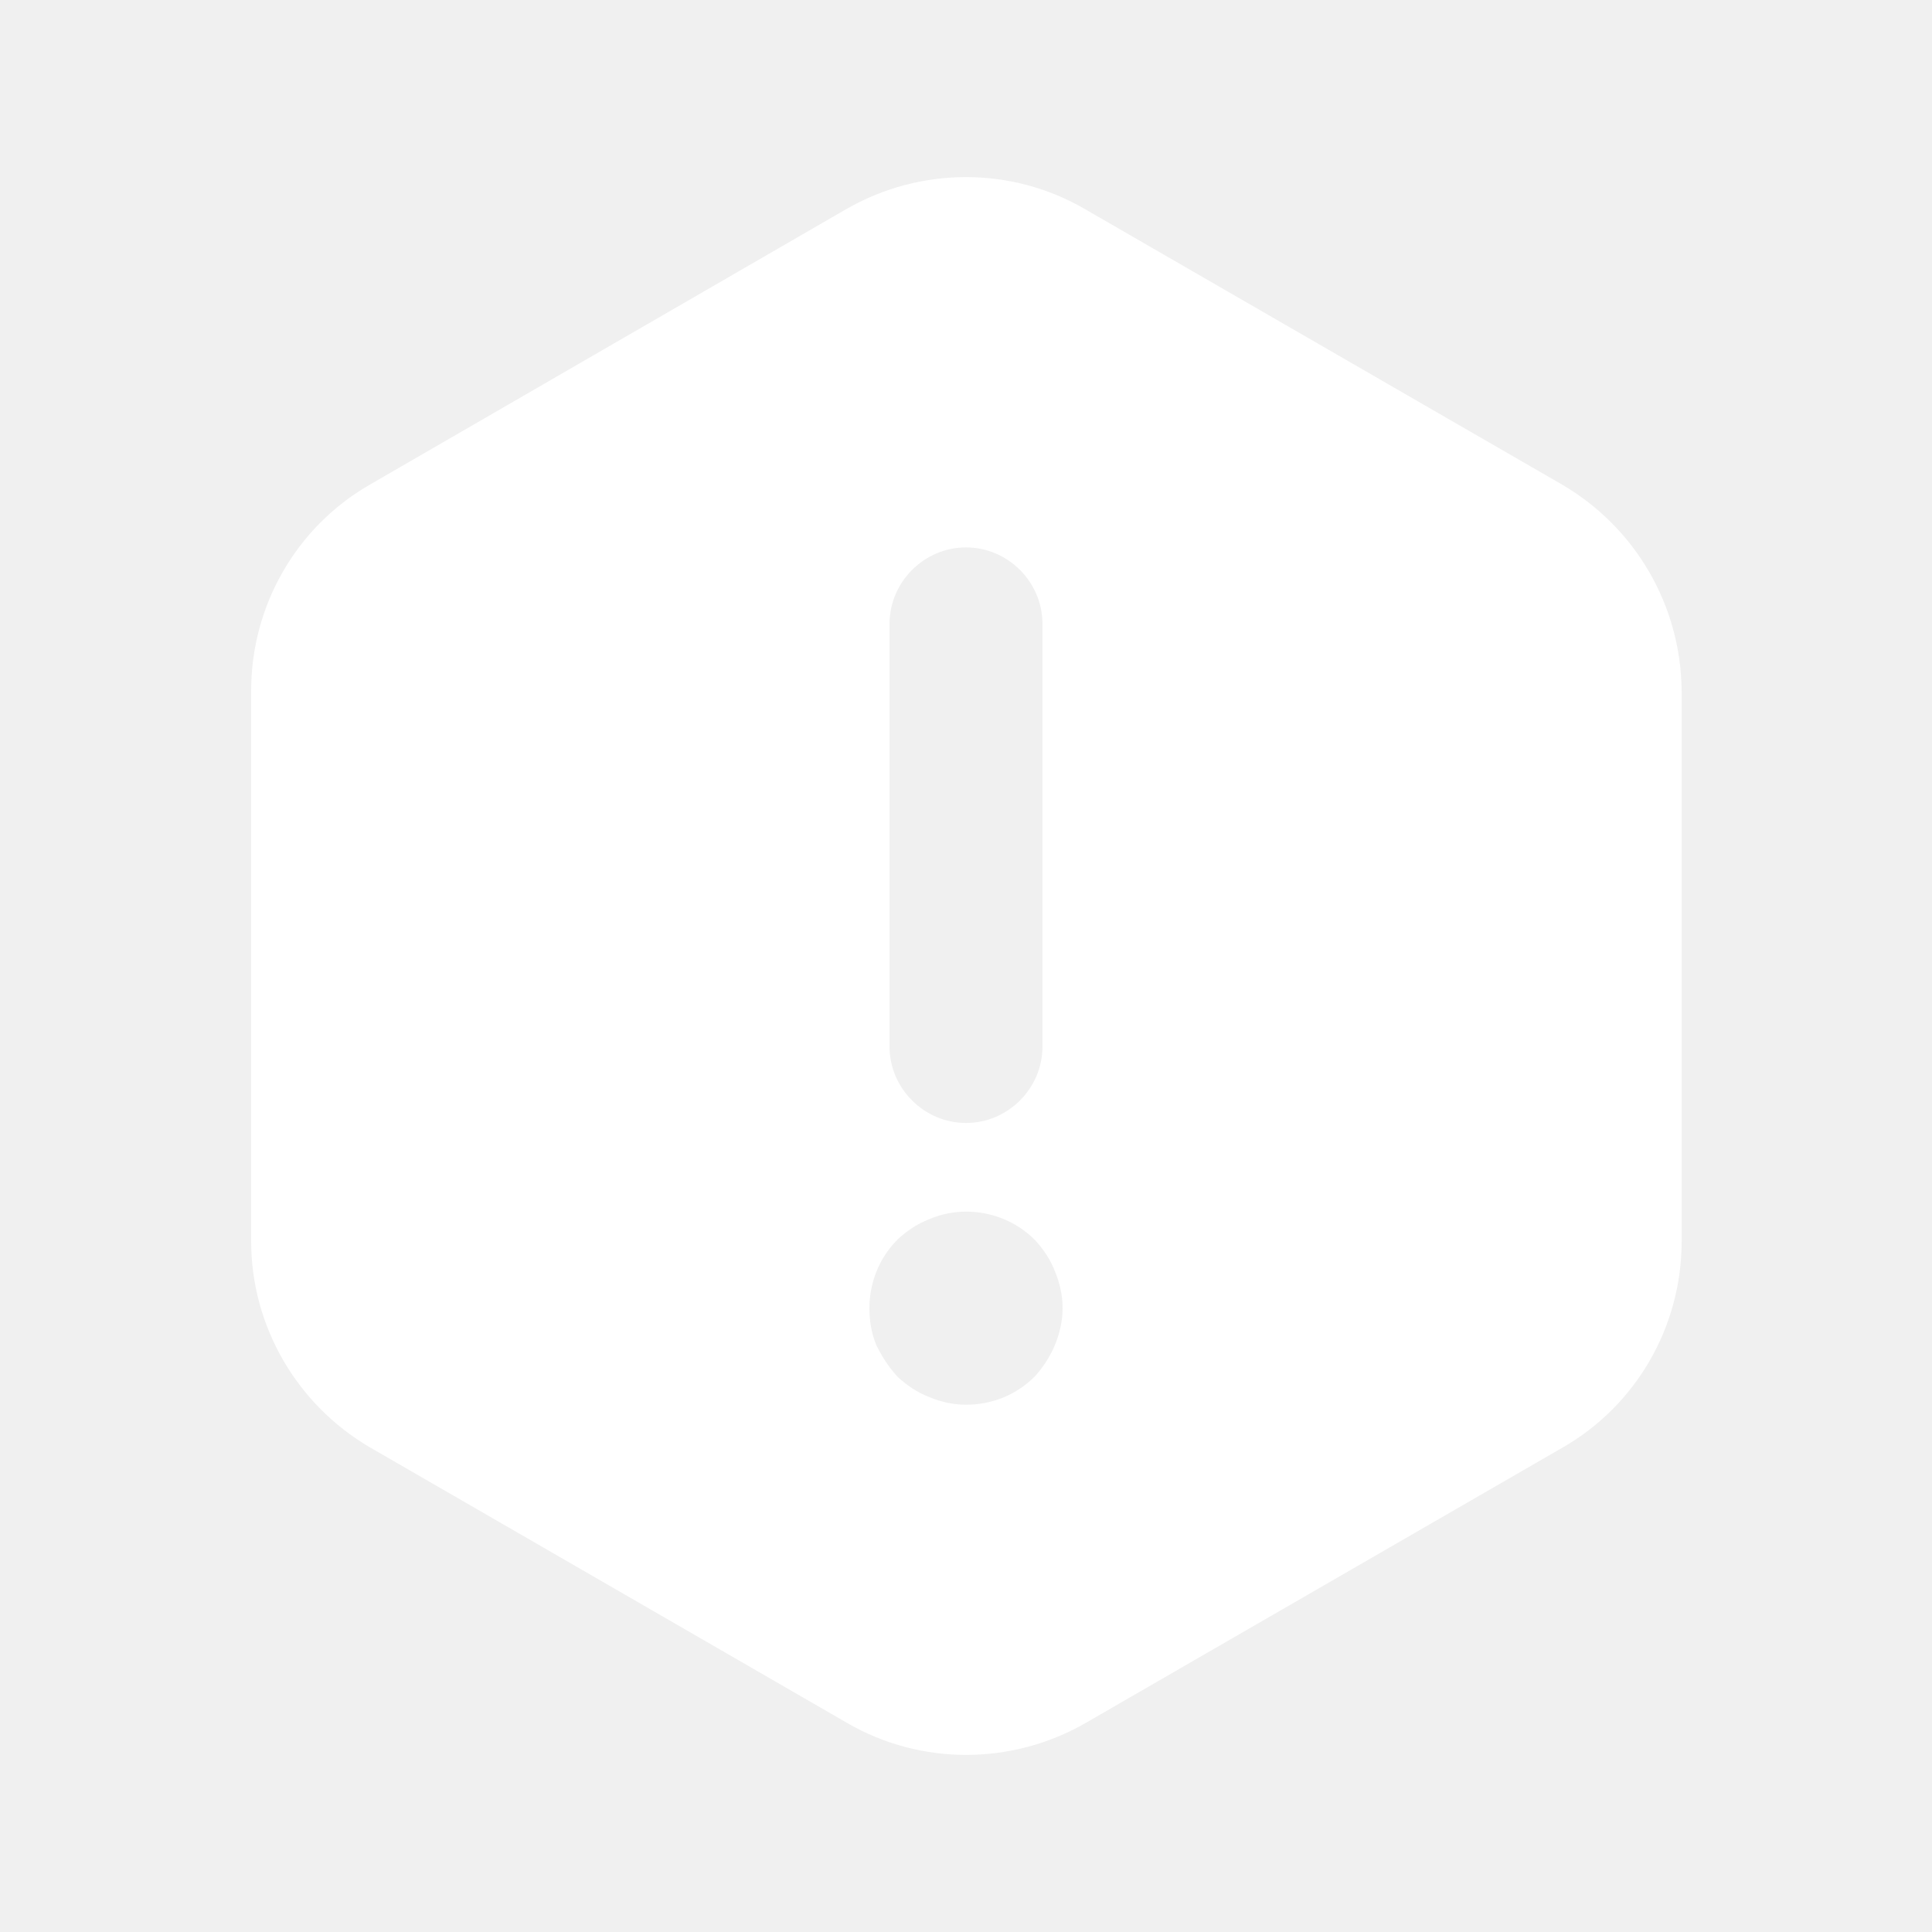
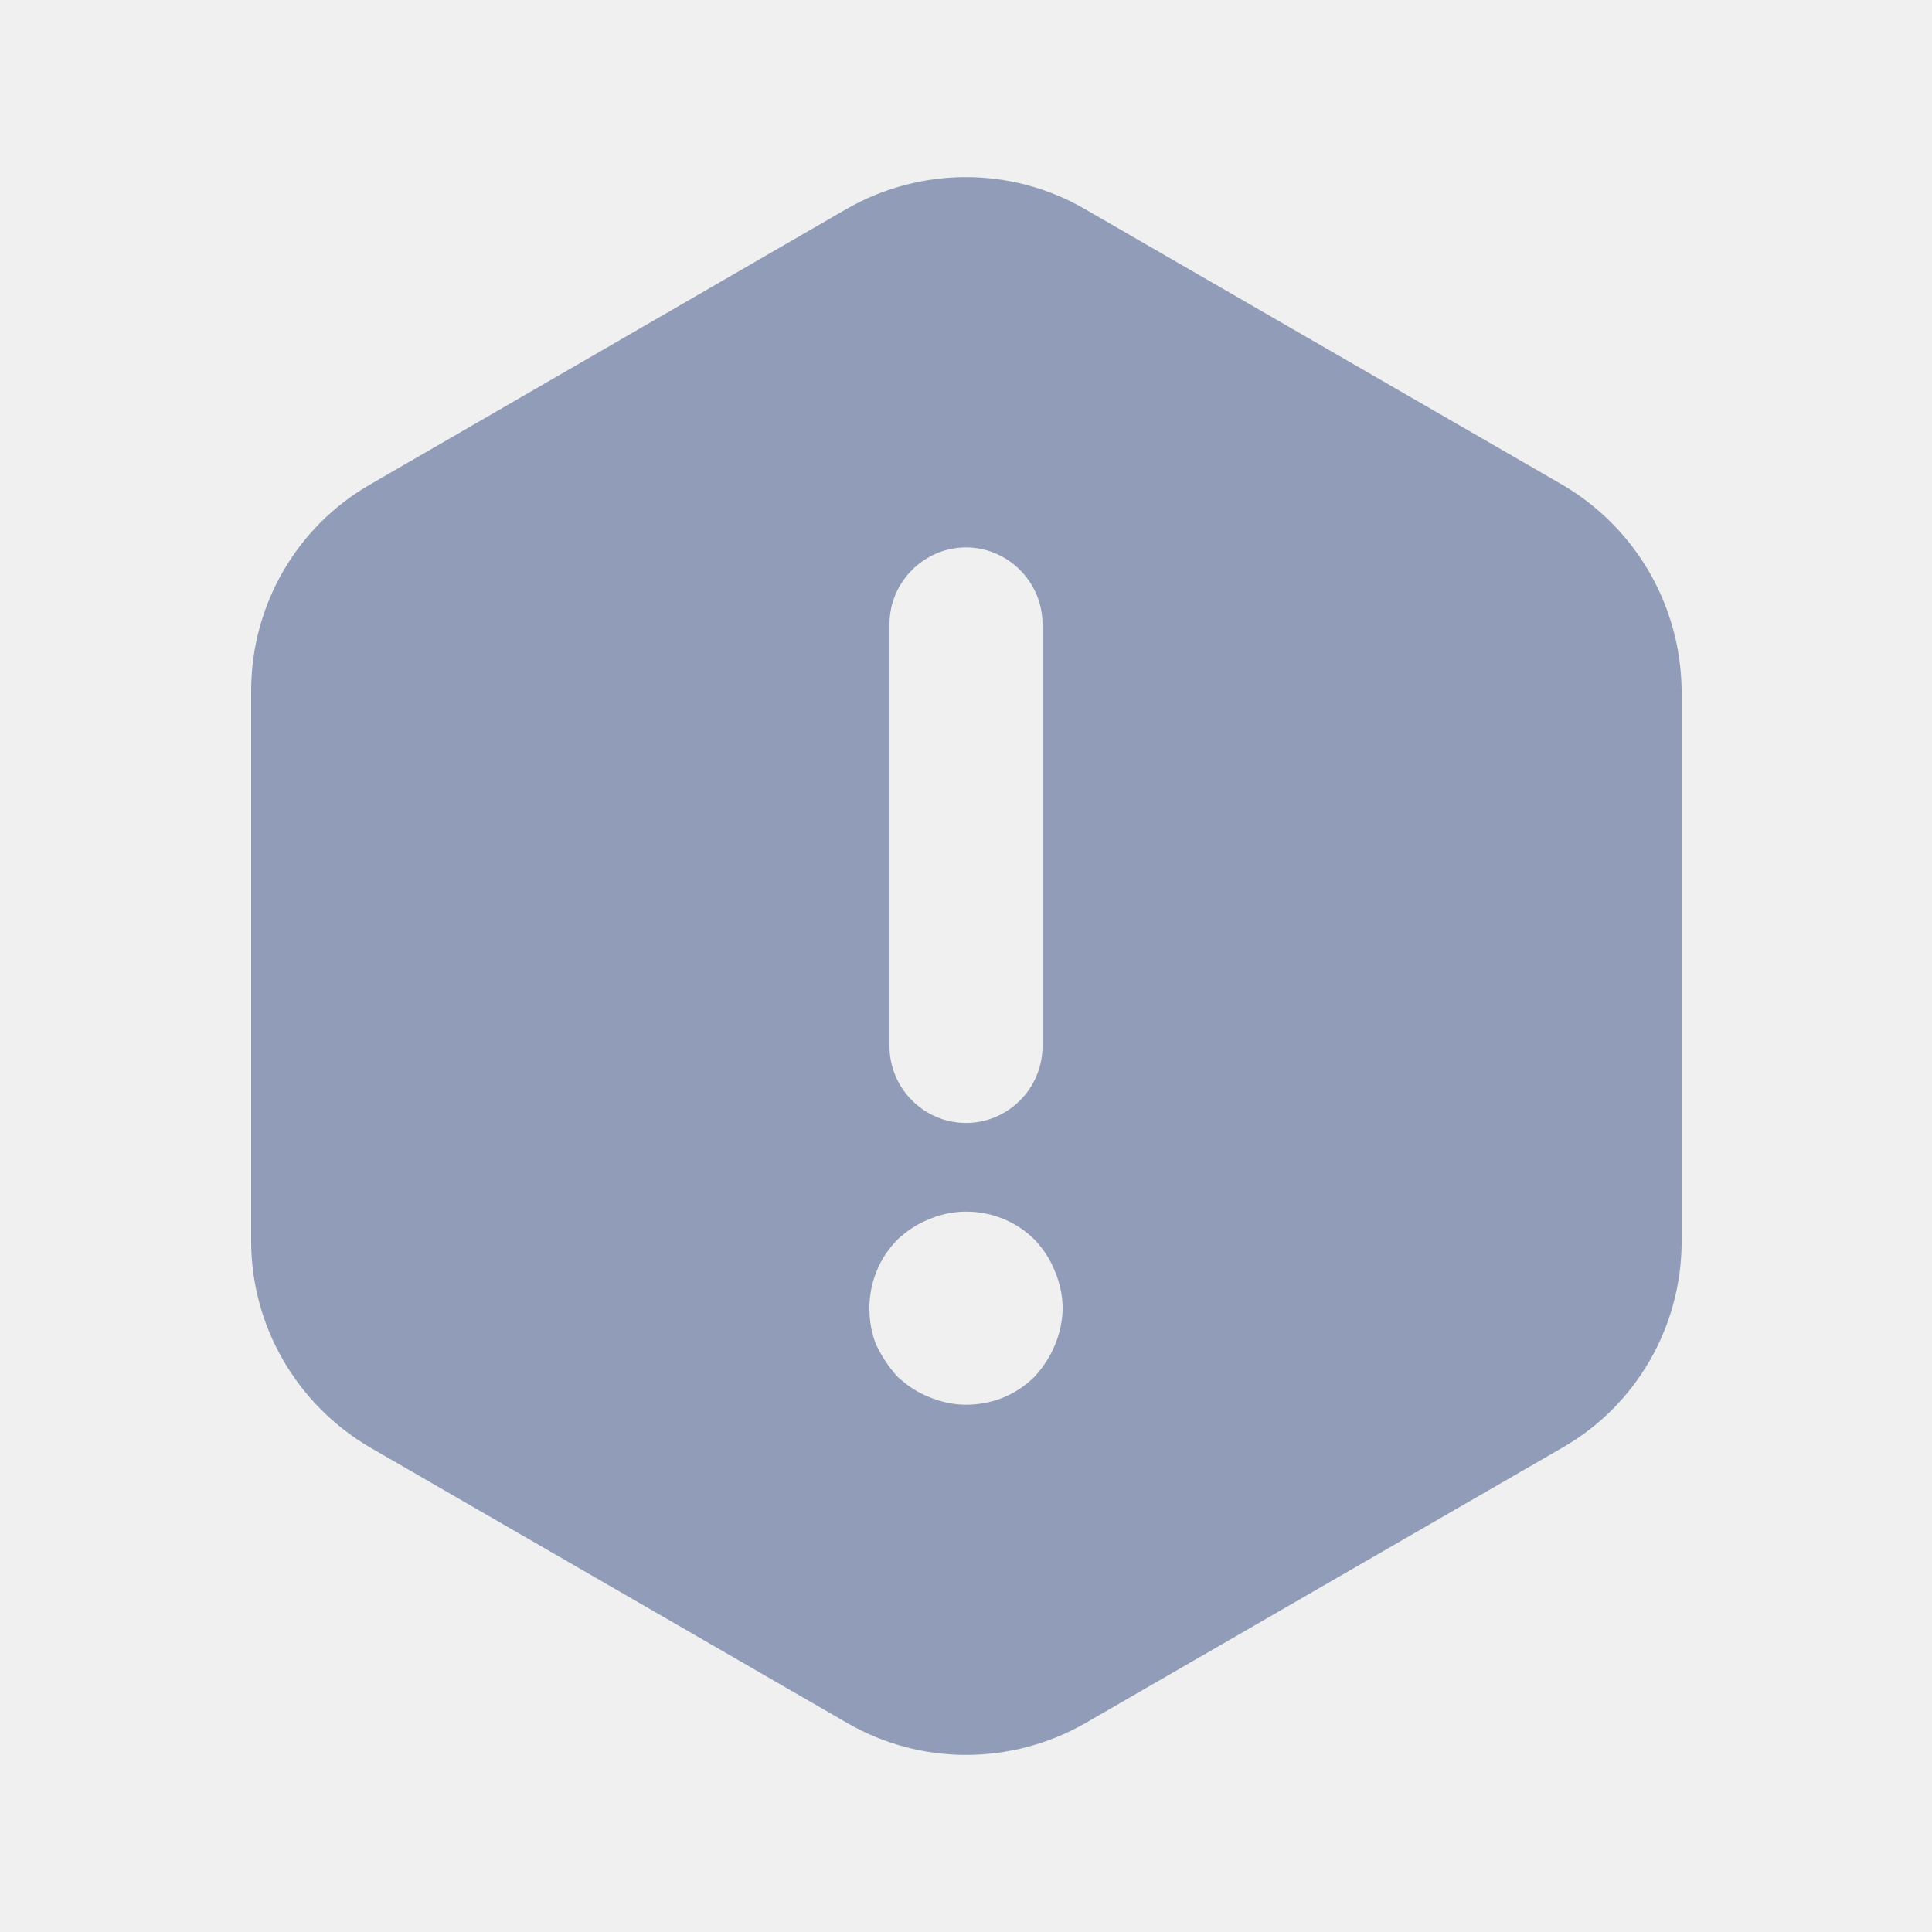
<svg xmlns="http://www.w3.org/2000/svg" width="24" height="24" viewBox="0 0 24 24" fill="none">
-   <path fill-rule="evenodd" clip-rule="evenodd" d="M4.59 6.023L10.519 2.594C11.438 2.069 12.562 2.069 13.47 2.593L19.41 6.023C20.319 6.557 20.88 7.522 20.89 8.581V15.42C20.89 16.479 20.328 17.453 19.42 17.977L13.48 21.407C12.562 21.931 11.438 21.931 10.53 21.407L4.591 17.977C3.682 17.443 3.12 16.468 3.12 15.42V8.58C3.12 7.521 3.682 6.547 4.59 6.023ZM12 17.45C12.321 17.45 12.623 17.33 12.851 17.102L12.859 17.094C12.963 16.978 13.046 16.849 13.105 16.707C13.163 16.567 13.2 16.41 13.2 16.25C13.2 16.091 13.164 15.935 13.106 15.796C13.045 15.638 12.96 15.518 12.859 15.406L12.851 15.399C12.516 15.063 11.99 14.954 11.544 15.145C11.387 15.206 11.268 15.291 11.156 15.391L11.149 15.399C10.919 15.628 10.8 15.94 10.8 16.25C10.8 16.4 10.823 16.557 10.885 16.707L10.891 16.72C10.957 16.852 11.037 16.978 11.142 17.094L11.149 17.102L11.156 17.109C11.268 17.209 11.388 17.295 11.546 17.356C11.685 17.414 11.841 17.45 12 17.45ZM12 6.8C11.48 6.8 11.05 7.23 11.05 7.75V13C11.05 13.521 11.48 13.95 12 13.95C12.521 13.95 12.95 13.521 12.95 13V7.75C12.95 7.23 12.521 6.8 12 6.8Z" fill="#ffffff" />
+   <path fill-rule="evenodd" clip-rule="evenodd" d="M4.59 6.023L10.519 2.594C11.438 2.069 12.562 2.069 13.47 2.593L19.41 6.023C20.319 6.557 20.88 7.522 20.89 8.581V15.42C20.89 16.479 20.328 17.453 19.42 17.977L13.48 21.407C12.562 21.931 11.438 21.931 10.53 21.407L4.591 17.977C3.682 17.443 3.12 16.468 3.12 15.42V8.58C3.12 7.521 3.682 6.547 4.59 6.023ZM12 17.45C12.321 17.45 12.623 17.33 12.851 17.102L12.859 17.094C12.963 16.978 13.046 16.849 13.105 16.707C13.163 16.567 13.2 16.41 13.2 16.25C13.2 16.091 13.164 15.935 13.106 15.796C13.045 15.638 12.96 15.518 12.859 15.406L12.851 15.399C12.516 15.063 11.99 14.954 11.544 15.145C11.387 15.206 11.268 15.291 11.156 15.391L11.149 15.399C10.919 15.628 10.8 15.94 10.8 16.25C10.8 16.4 10.823 16.557 10.885 16.707L10.891 16.72C10.957 16.852 11.037 16.978 11.142 17.094L11.149 17.102L11.156 17.109C11.268 17.209 11.388 17.295 11.546 17.356C11.685 17.414 11.841 17.45 12 17.45ZM12 6.8C11.48 6.8 11.05 7.23 11.05 7.75V13C11.05 13.521 11.48 13.95 12 13.95C12.521 13.95 12.95 13.521 12.95 13V7.75C12.95 7.23 12.521 6.8 12 6.8Z" fill="#919DB8" />
</svg>
